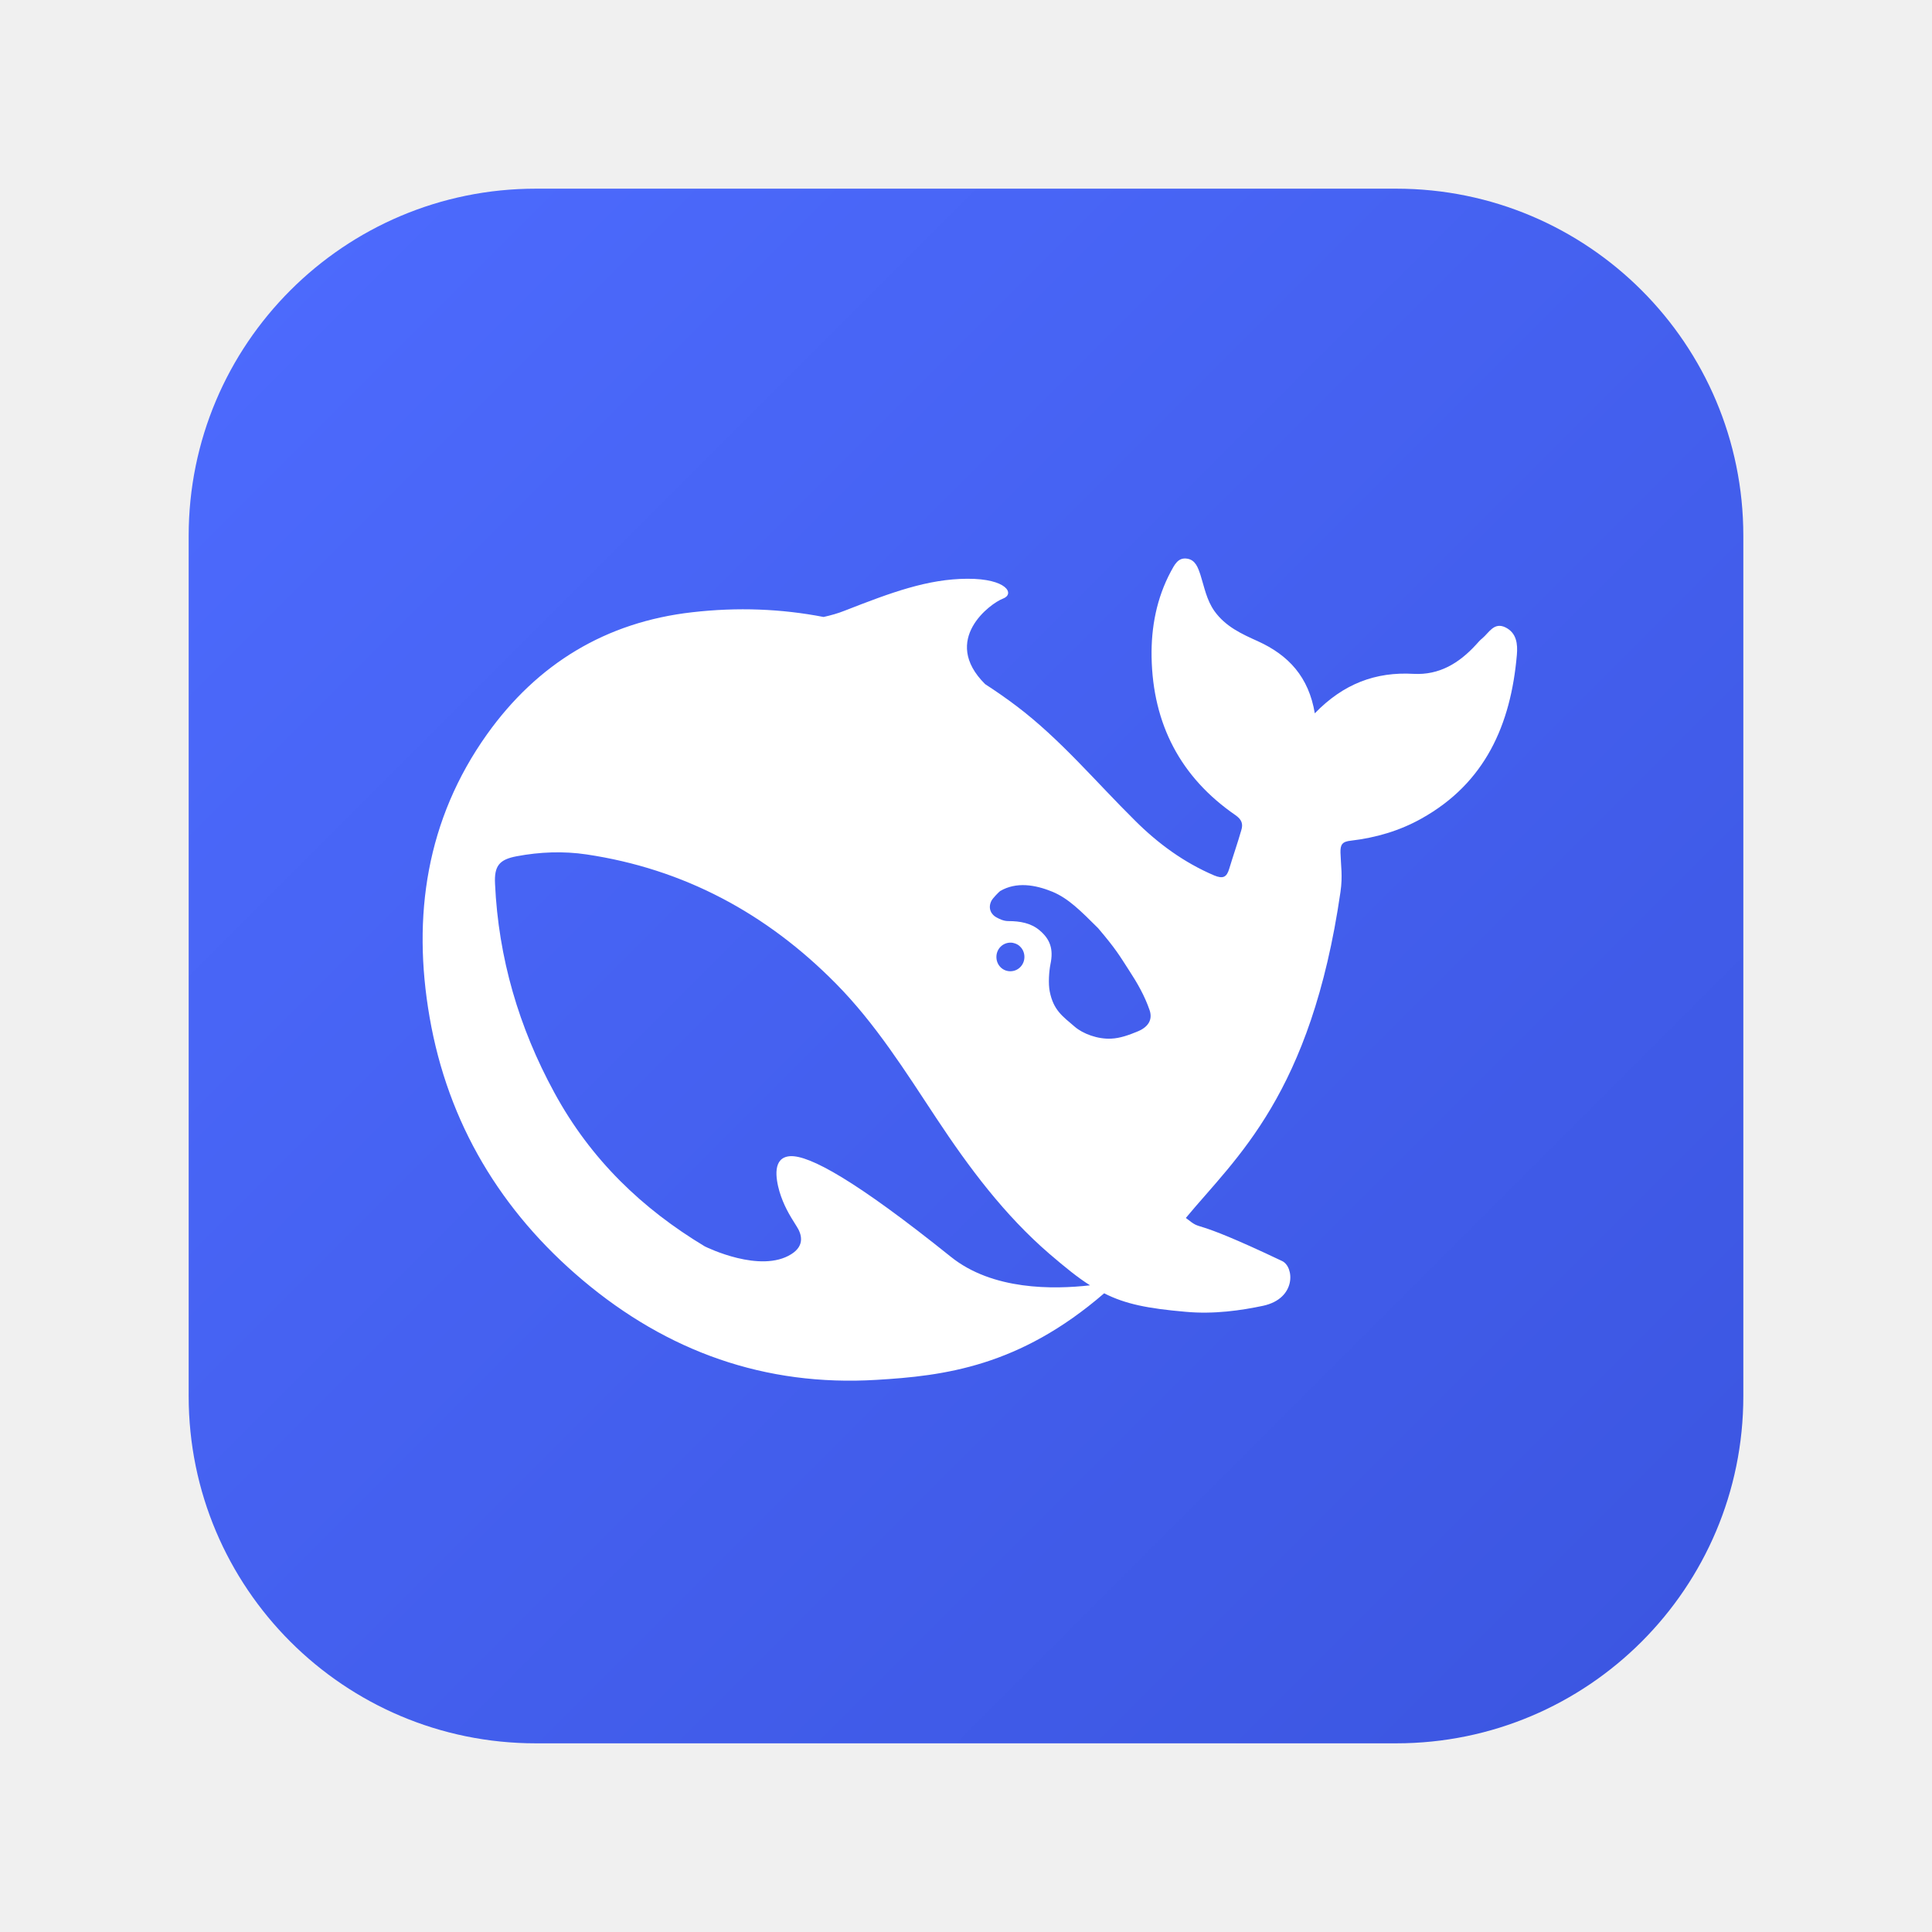
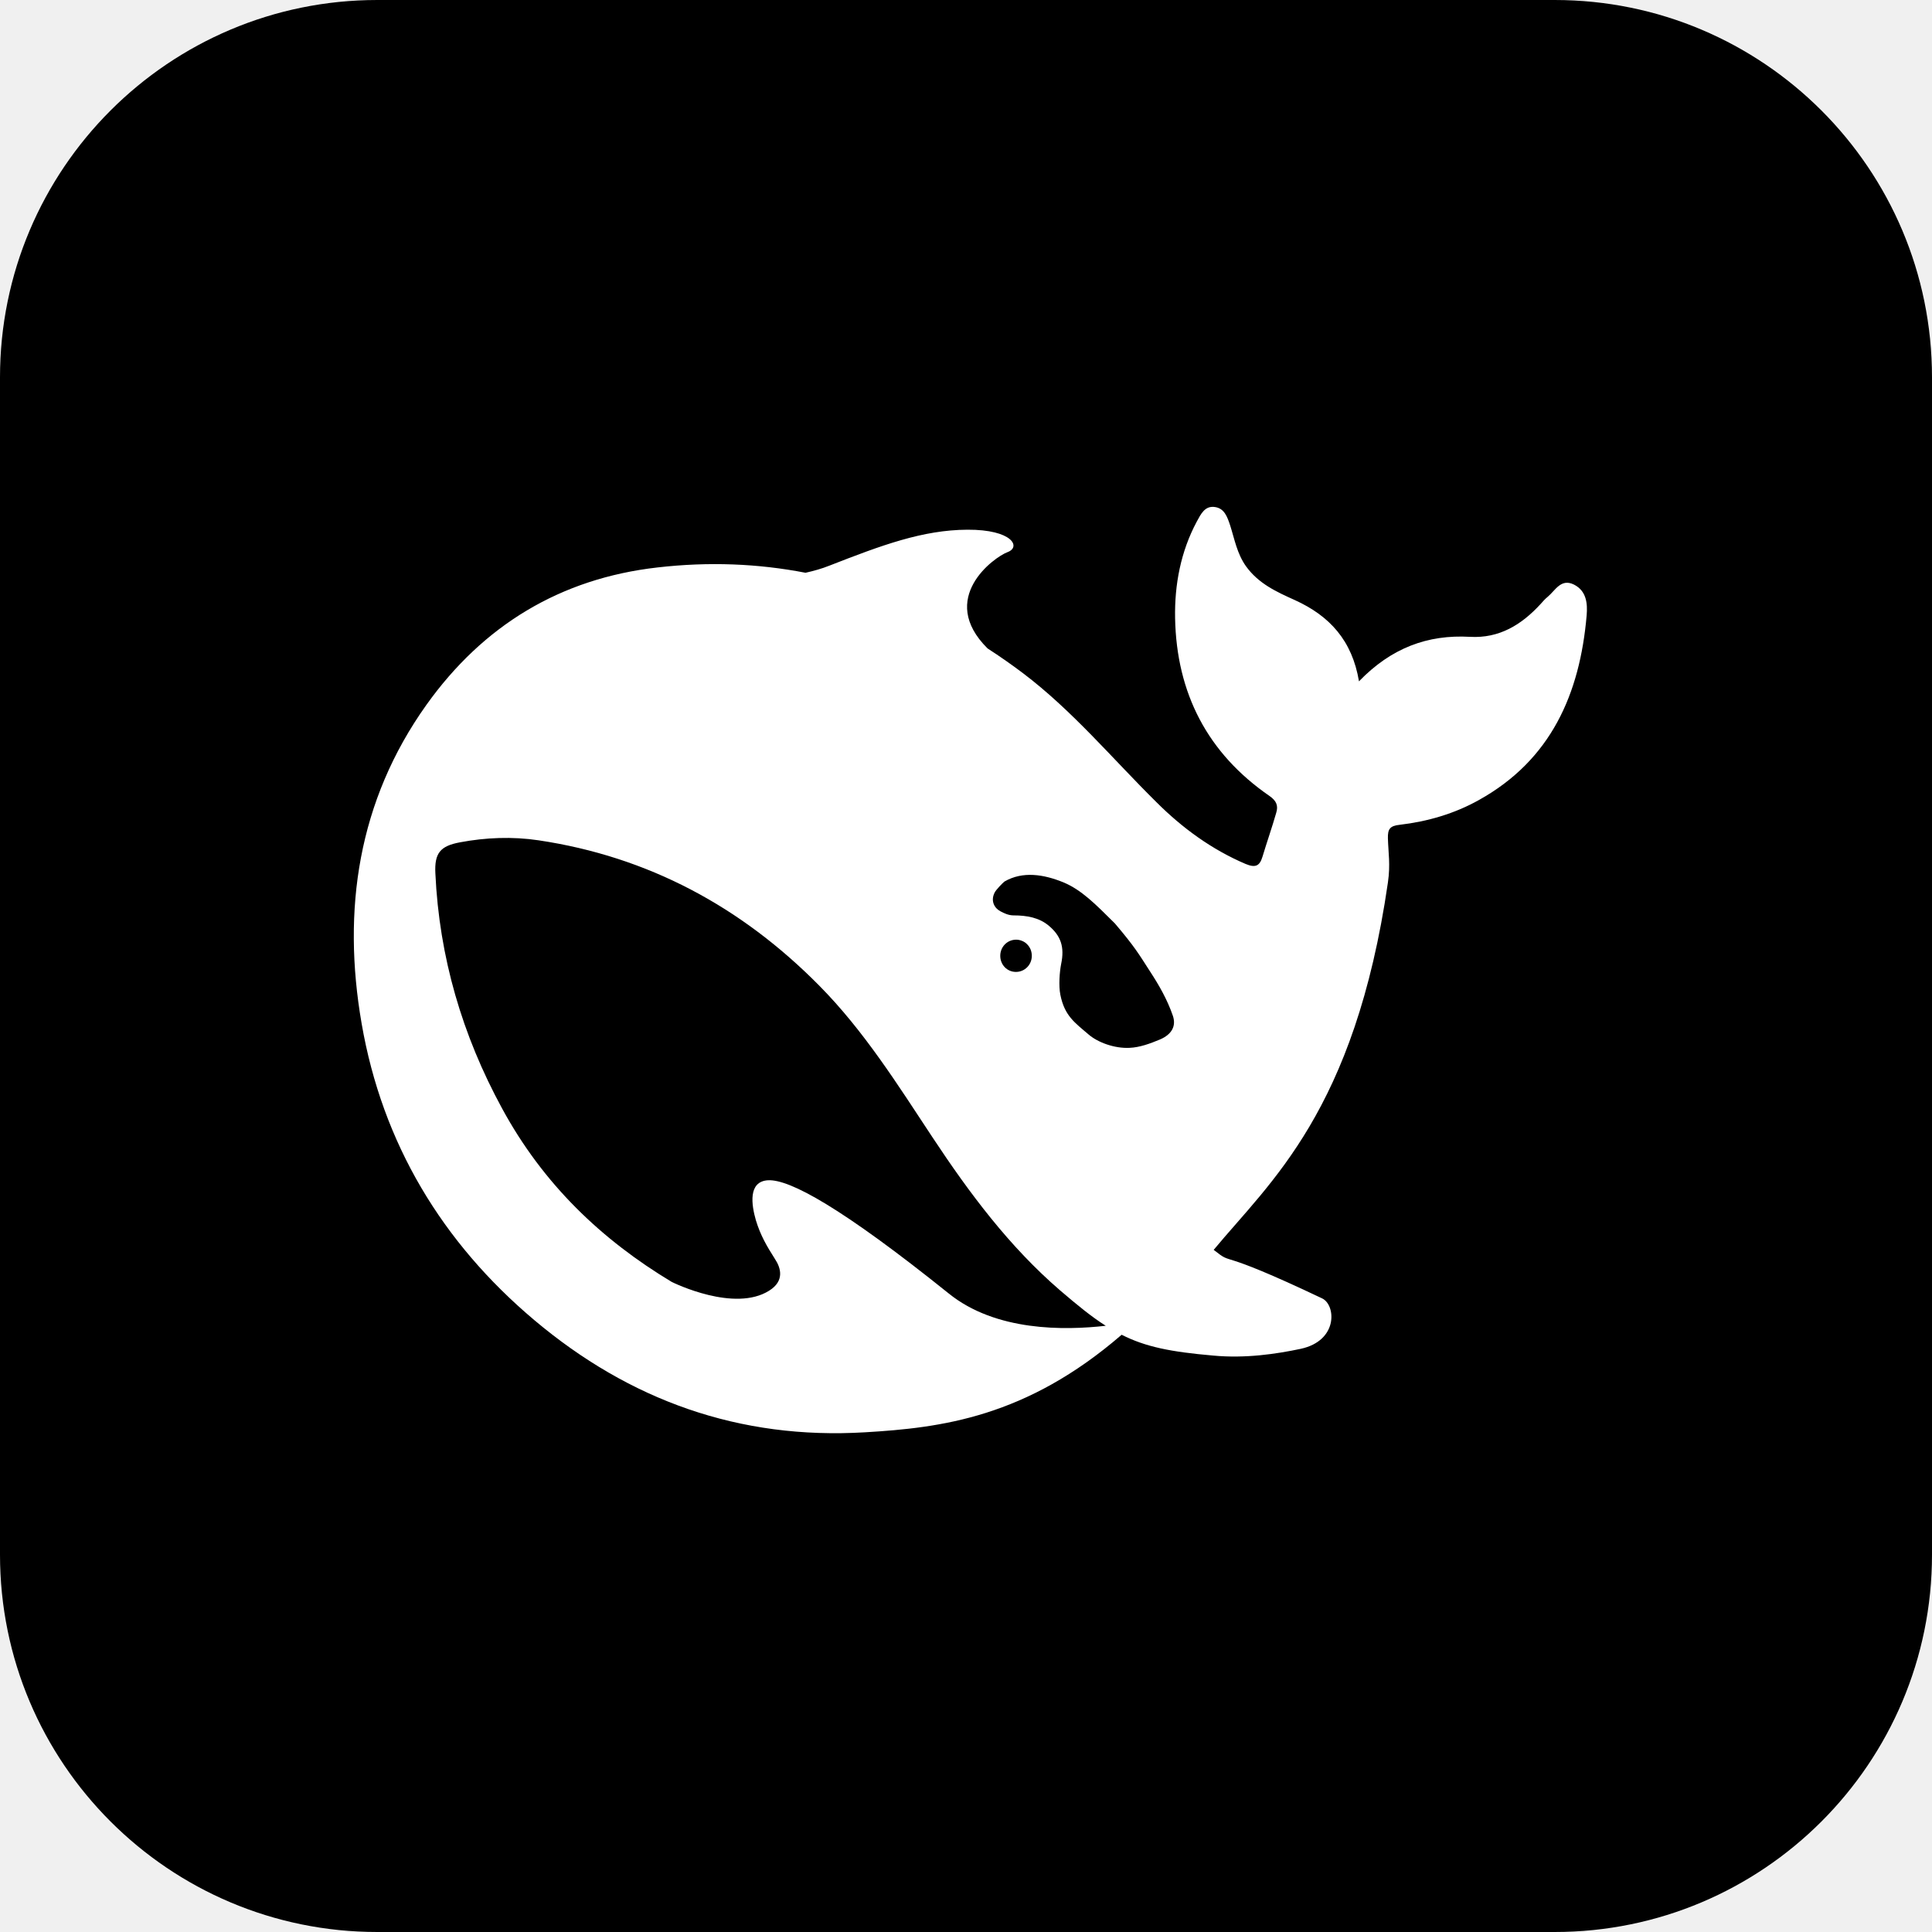
<svg xmlns="http://www.w3.org/2000/svg" width="1024" height="1024" viewBox="0 0 1024 1024">
-   <defs>
-     <linearGradient id="bg" x1="0%" y1="0%" x2="100%" y2="100%">
-       <stop offset="0%" stop-color="#4D6BFE" />
-       <stop offset="100%" stop-color="#3B55E0" />
-     </linearGradient>
-   </defs>
-   <rect x="100" y="100" width="824" height="824" rx="184" fill="url(#bg)" />
-   <g transform="translate(212,212) scale(12)">
-     <path fill="#ffffff" d="M48.835 10.048C48.323 9.792 48.102 10.28 47.803 10.528C47.701 10.608 47.614 10.712 47.527 10.808C46.779 11.624 45.905 12.16 44.762 12.096C43.092 12 41.666 12.536 40.406 13.84C40.138 12.232 39.248 11.272 37.893 10.656C37.184 10.336 36.467 10.016 35.97 9.32C35.623 8.824 35.529 8.272 35.356 7.728C35.246 7.4 35.135 7.064 34.765 7.008C34.363 6.944 34.206 7.288 34.048 7.576C33.418 8.752 33.173 10.048 33.197 11.36C33.252 14.312 34.474 16.664 36.9 18.336C37.176 18.528 37.247 18.72 37.16 19C36.995 19.576 36.797 20.136 36.624 20.712C36.514 21.08 36.349 21.16 35.962 21C34.631 20.432 33.481 19.592 32.464 18.576C30.739 16.872 29.179 14.992 27.233 13.52C26.776 13.176 26.319 12.856 25.847 12.552C23.862 10.584 26.107 8.968 26.627 8.776C27.17 8.576 26.816 7.888 25.059 7.896C23.302 7.904 21.695 8.504 19.647 9.304C19.348 9.424 19.032 9.512 18.709 9.584C16.85 9.224 14.92 9.144 12.903 9.376C9.106 9.808 6.073 11.64 3.843 14.768C1.165 18.528 0.534 22.8 1.307 27.256C2.118 31.952 4.466 35.84 8.074 38.88C11.816 42.032 16.125 43.576 21.041 43.28C24.027 43.104 27.352 42.696 31.102 39.456C32.047 39.936 33.04 40.128 34.686 40.272C35.955 40.392 37.176 40.208 38.121 40.008C39.602 39.688 39.499 38.288 38.964 38.032C34.623 35.968 35.576 36.808 34.71 36.128C36.916 33.464 40.24 30.696 41.54 21.728C41.643 21.016 41.556 20.568 41.54 19.992C41.532 19.64 41.611 19.504 42.005 19.464C43.092 19.336 44.148 19.032 45.117 18.488C47.929 16.92 49.064 14.344 49.331 11.256C49.371 10.784 49.324 10.296 48.835 10.048ZM24.326 37.84C20.12 34.464 18.079 33.352 17.236 33.4C16.448 33.448 16.59 34.368 16.763 34.968C16.944 35.56 17.181 35.968 17.512 36.488C17.74 36.832 17.898 37.344 17.283 37.728C15.928 38.584 13.573 37.44 13.462 37.384C10.721 35.736 8.428 33.56 6.813 30.584C5.253 27.72 4.348 24.648 4.198 21.368C4.158 20.576 4.387 20.296 5.159 20.152C6.175 19.96 7.223 19.92 8.239 20.072C12.533 20.712 16.189 22.672 19.253 25.776C21.002 27.544 22.325 29.656 23.689 31.72C25.138 33.912 26.698 36 28.683 37.712C29.384 38.312 29.943 38.768 30.479 39.104C28.864 39.288 26.17 39.328 24.326 37.84ZM26.343 24.6C26.343 24.248 26.619 23.968 26.966 23.968C27.044 23.968 27.115 23.984 27.178 24.008C27.265 24.04 27.344 24.088 27.407 24.16C27.517 24.272 27.58 24.432 27.58 24.6C27.58 24.952 27.304 25.232 26.957 25.232C26.611 25.232 26.343 24.952 26.343 24.6ZM32.606 27.88C32.205 28.048 31.803 28.192 31.416 28.208C30.818 28.24 30.164 27.992 29.81 27.688C29.258 27.216 28.864 26.952 28.699 26.128C28.628 25.776 28.668 25.232 28.73 24.92C28.872 24.248 28.714 23.816 28.25 23.424C27.872 23.104 27.391 23.016 26.863 23.016C26.666 23.016 26.485 22.928 26.351 22.856C26.13 22.744 25.949 22.464 26.123 22.12C26.178 22.008 26.446 21.736 26.509 21.688C27.226 21.272 28.053 21.408 28.817 21.72C29.526 22.016 30.061 22.56 30.834 23.328C31.622 24.256 31.763 24.512 32.212 25.208C32.567 25.752 32.89 26.312 33.11 26.952C33.245 27.352 33.071 27.68 32.606 27.88Z" />
+   <rect x="0" y="0" width="1024" height="1024" rx="200" fill="#000000" />
+   <g transform="translate(174,174) scale(13.52)">
+     <path d="M48.835 10.048C48.323 9.792 48.102 10.28 47.803 10.528C47.701 10.608 47.614 10.712 47.527 10.808C46.779 11.624 45.905 12.16 44.762 12.096C43.092 12 41.666 12.536 40.406 13.84C40.138 12.232 39.248 11.272 37.893 10.656C37.184 10.336 36.467 10.016 35.97 9.32C35.623 8.824 35.529 8.272 35.356 7.728C35.246 7.4 35.135 7.064 34.765 7.008C34.363 6.944 34.206 7.288 34.048 7.576C33.418 8.752 33.173 10.048 33.197 11.36C33.252 14.312 34.474 16.664 36.9 18.336C37.176 18.528 37.247 18.72 37.16 19C36.995 19.576 36.797 20.136 36.624 20.712C36.514 21.08 36.349 21.16 35.962 21C34.631 20.432 33.481 19.592 32.464 18.576C30.739 16.872 29.179 14.992 27.233 13.52C26.776 13.176 26.319 12.856 25.847 12.552C23.862 10.584 26.107 8.968 26.627 8.776C27.17 8.576 26.816 7.888 25.059 7.896C23.302 7.904 21.695 8.504 19.647 9.304C19.348 9.424 19.032 9.512 18.709 9.584C16.85 9.224 14.92 9.144 12.903 9.376C9.106 9.808 6.073 11.64 3.843 14.768C1.165 18.528 0.534 22.8 1.307 27.256C2.118 31.952 4.466 35.84 8.074 38.88C11.816 42.032 16.125 43.576 21.041 43.28C24.027 43.104 27.352 42.696 31.102 39.456C32.047 39.936 33.04 40.128 34.686 40.272C35.955 40.392 37.176 40.208 38.121 40.008C39.602 39.688 39.499 38.288 38.964 38.032C34.623 35.968 35.576 36.808 34.71 36.128C36.916 33.464 40.24 30.696 41.54 21.728C41.643 21.016 41.556 20.568 41.54 19.992C41.532 19.64 41.611 19.504 42.005 19.464C43.092 19.336 44.148 19.032 45.117 18.488C47.929 16.92 49.064 14.344 49.331 11.256C49.371 10.784 49.324 10.296 48.835 10.048ZM24.326 37.84C20.12 34.464 18.079 33.352 17.236 33.4C16.448 33.448 16.59 34.368 16.763 34.968C16.944 35.56 17.181 35.968 17.512 36.488C17.74 36.832 17.898 37.344 17.283 37.728C15.928 38.584 13.573 37.44 13.462 37.384C10.721 35.736 8.428 33.56 6.813 30.584C5.253 27.72 4.348 24.648 4.198 21.368C4.158 20.576 4.387 20.296 5.159 20.152C6.175 19.96 7.223 19.92 8.239 20.072C12.533 20.712 16.189 22.672 19.253 25.776C21.002 27.544 22.325 29.656 23.689 31.72C25.138 33.912 26.698 36 28.683 37.712C29.384 38.312 29.943 38.768 30.479 39.104C28.864 39.288 26.17 39.328 24.326 37.84ZM26.343 24.6C26.343 24.248 26.619 23.968 26.966 23.968C27.044 23.968 27.115 23.984 27.178 24.008C27.265 24.04 27.344 24.088 27.407 24.16C27.517 24.272 27.58 24.432 27.58 24.6C27.58 24.952 27.304 25.232 26.957 25.232C26.611 25.232 26.343 24.952 26.343 24.6ZM32.606 27.88C32.205 28.048 31.803 28.192 31.416 28.208C30.818 28.24 30.164 27.992 29.81 27.688C29.258 27.216 28.864 26.952 28.699 26.128C28.628 25.776 28.668 25.232 28.73 24.92C28.872 24.248 28.714 23.816 28.25 23.424C27.872 23.104 27.391 23.016 26.863 23.016C26.666 23.016 26.485 22.928 26.351 22.856C26.13 22.744 25.949 22.464 26.123 22.12C26.178 22.008 26.446 21.736 26.509 21.688C27.226 21.272 28.053 21.408 28.817 21.72C29.526 22.016 30.061 22.56 30.834 23.328C31.622 24.256 31.763 24.512 32.212 25.208C32.567 25.752 32.89 26.312 33.11 26.952C33.245 27.352 33.071 27.68 32.606 27.88Z" fill="#ffffff" fill-rule="nonzero" />
  </g>
</svg>
